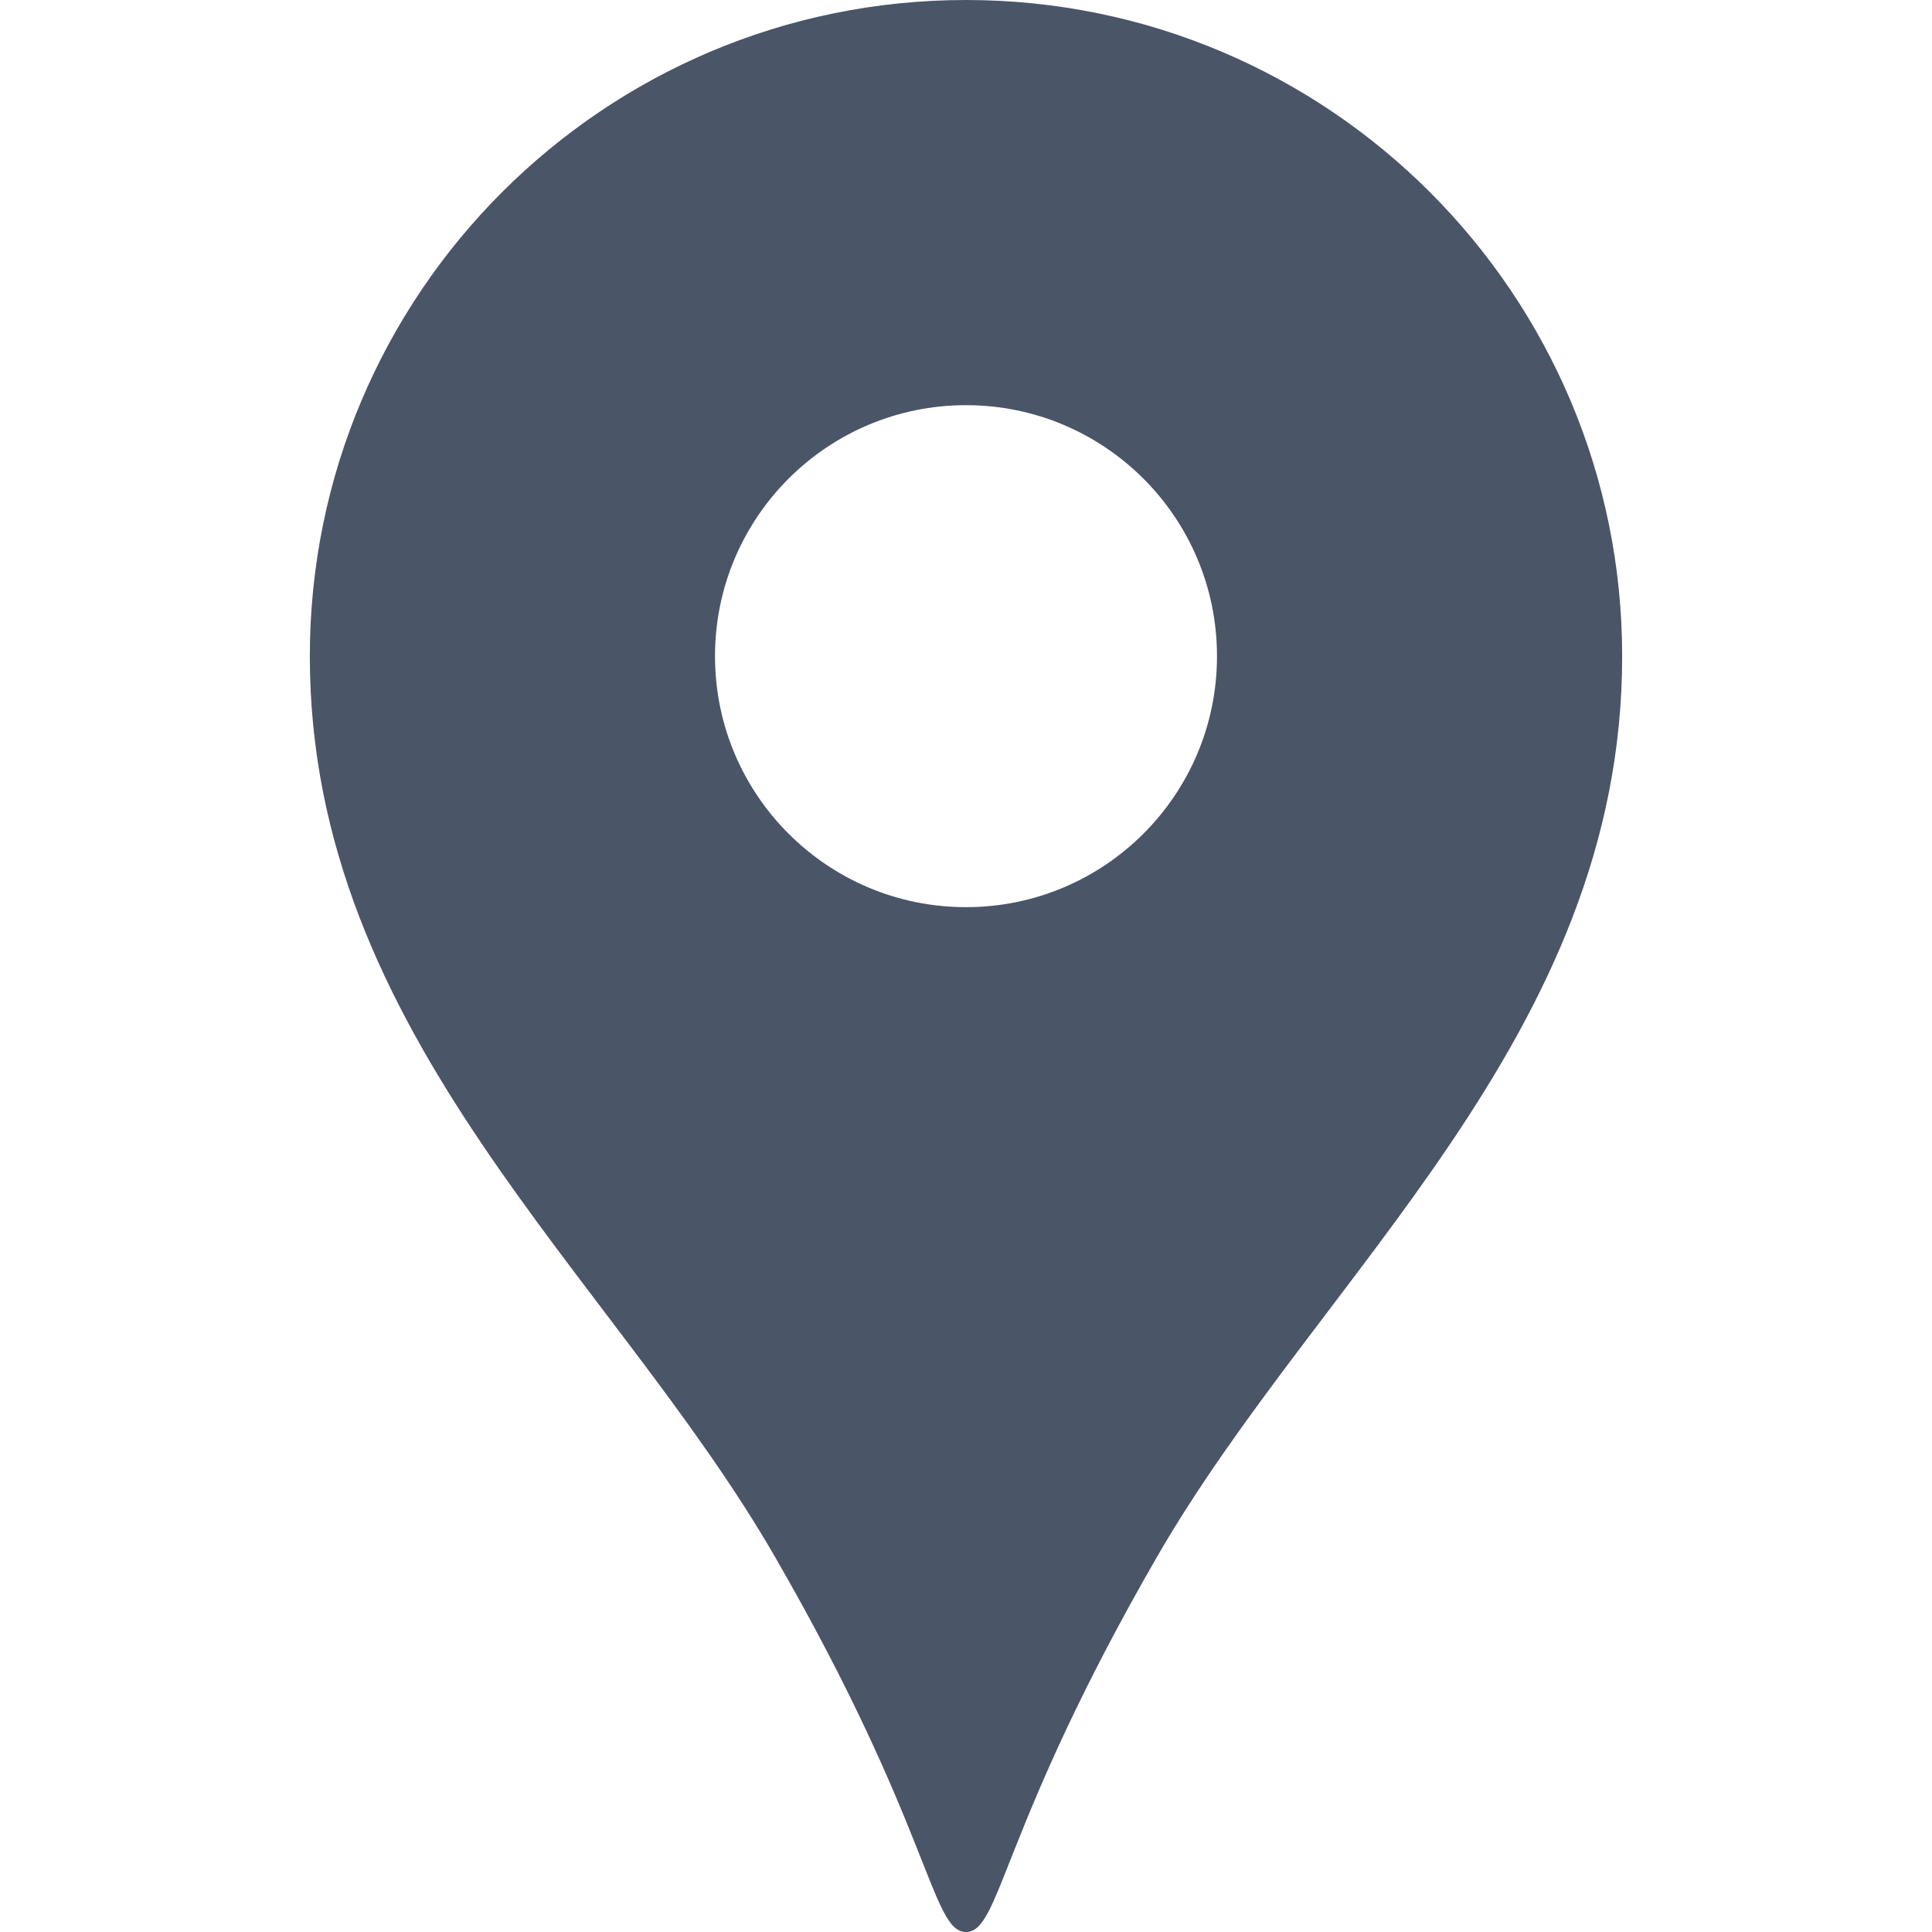
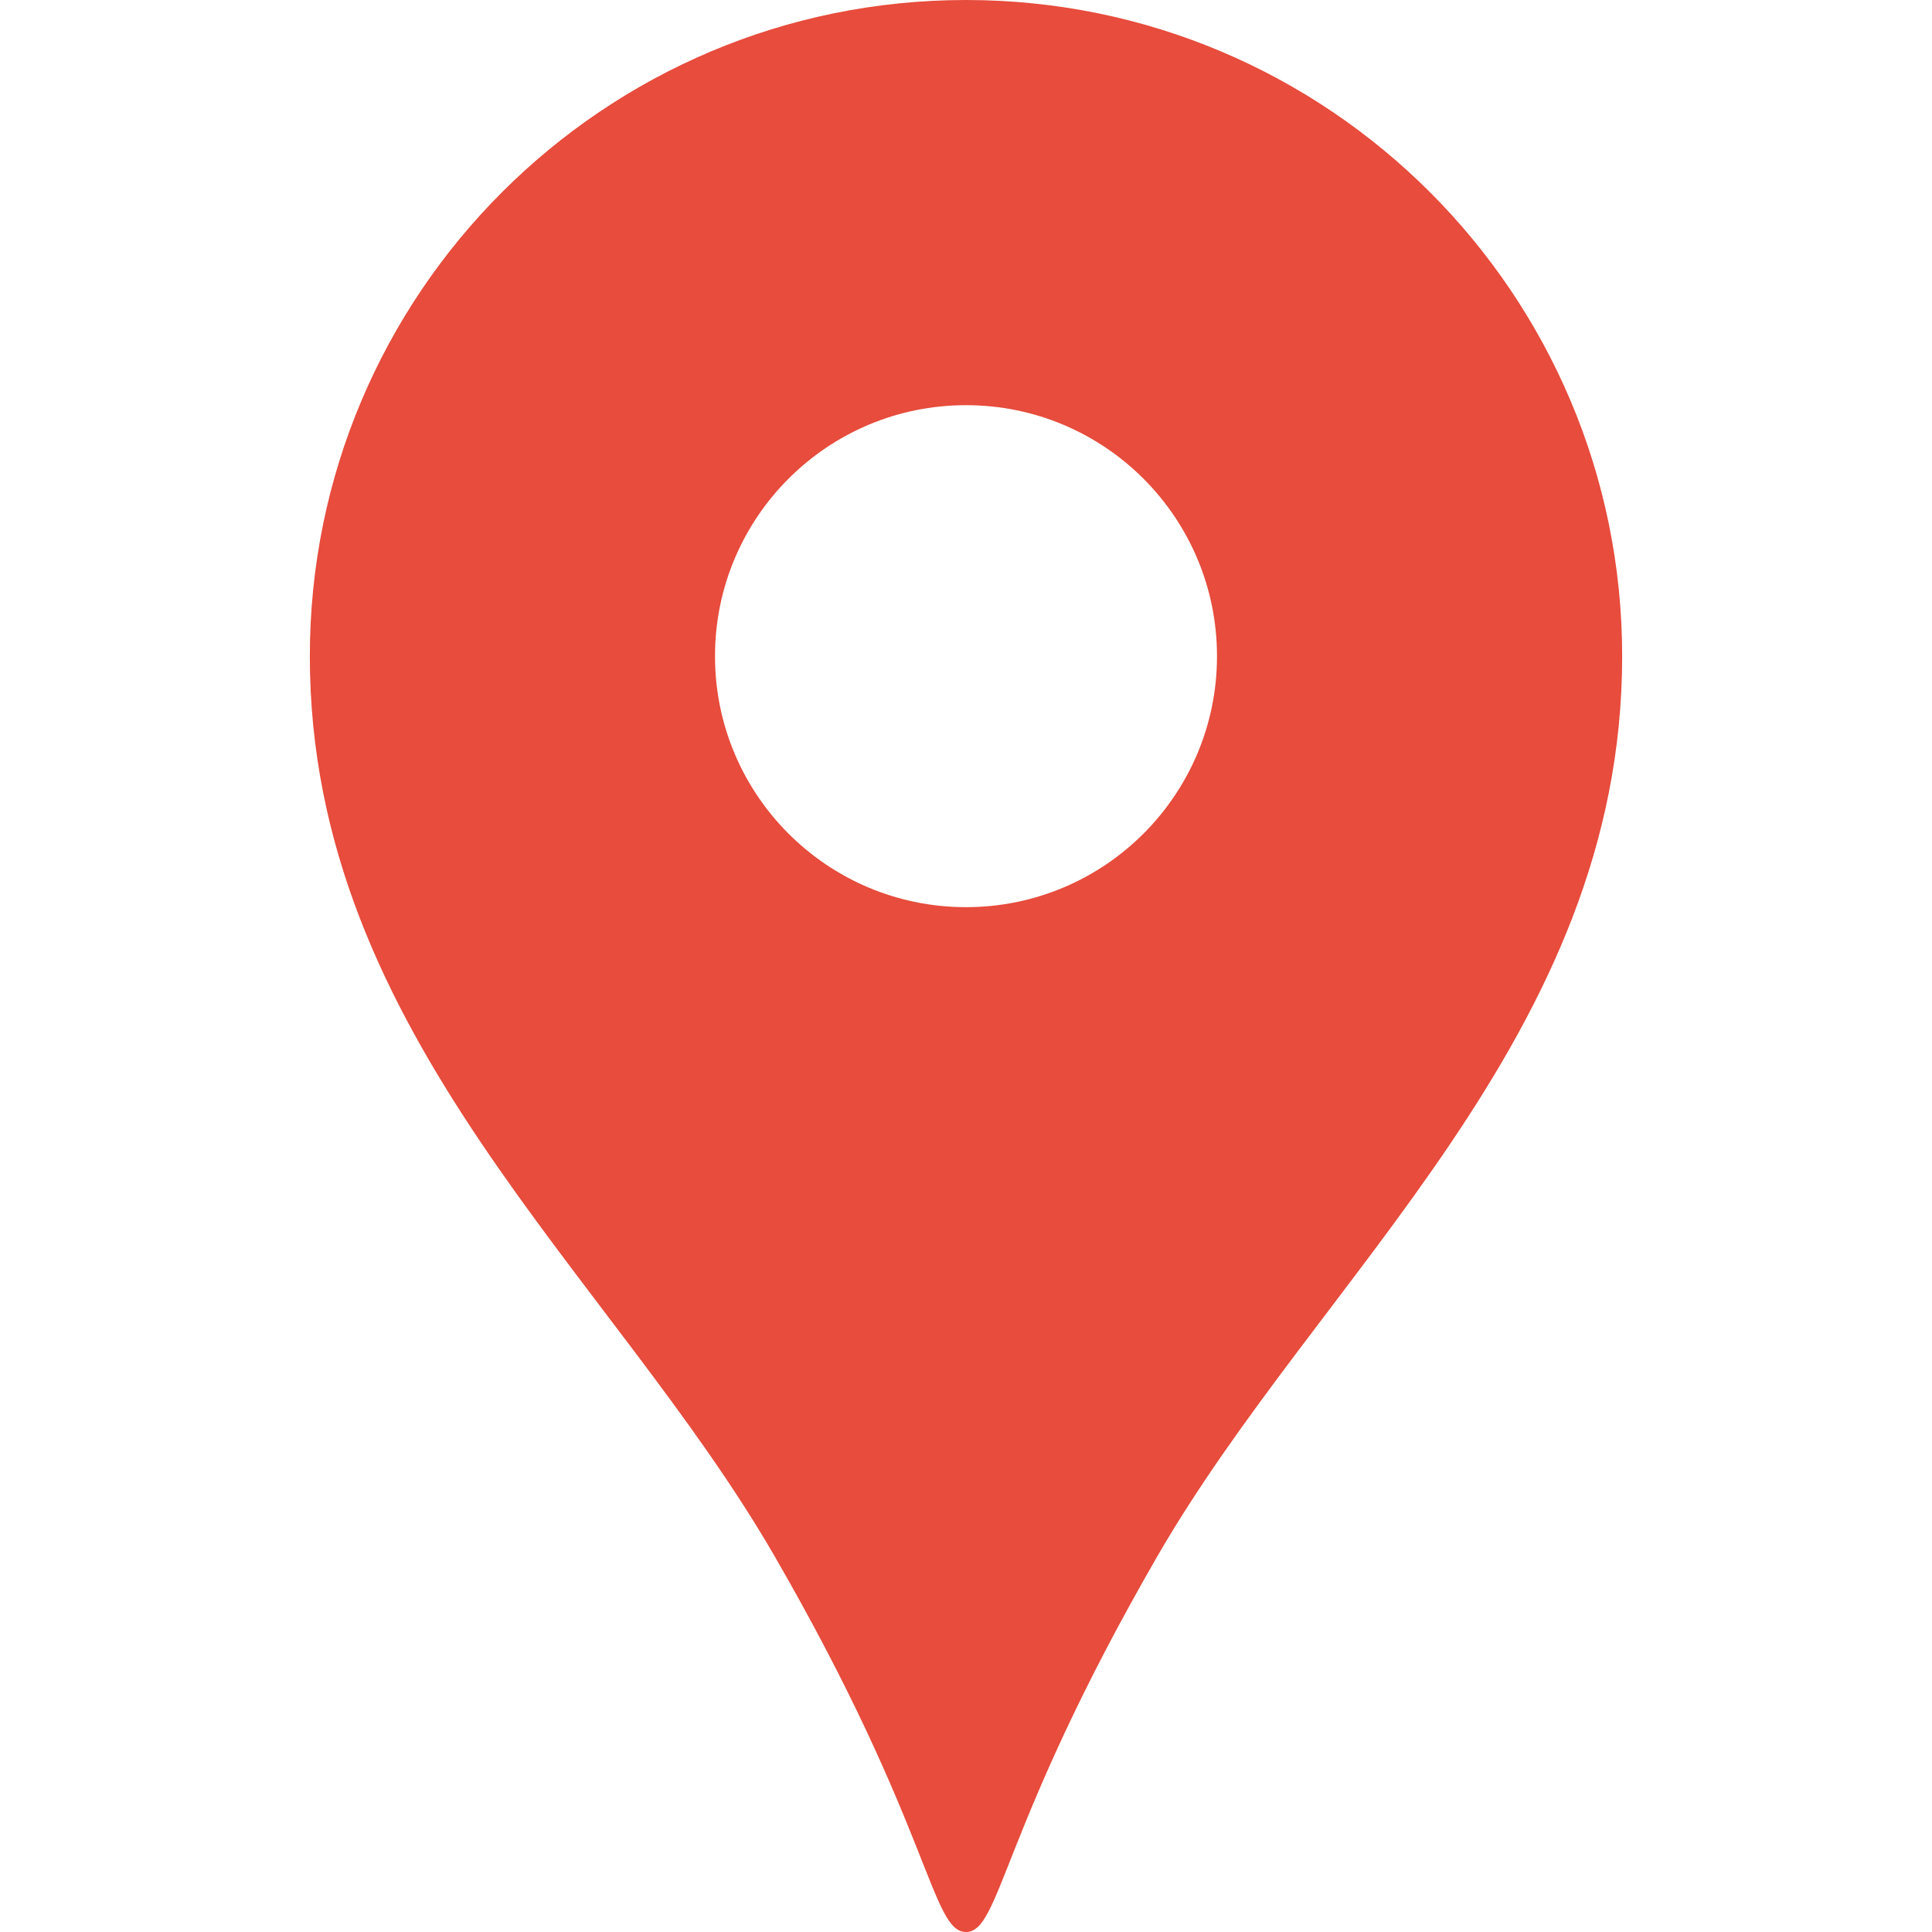
<svg xmlns="http://www.w3.org/2000/svg" version="1.1" id="_x32_" width="800px" height="800px" viewBox="0 0 512 512" xml:space="preserve">
  <style type="text/css">

- 	.st0{fill:#4a5568;}
+ 	.st0{fill:#e74c3c;}

</style>
  <g>
    <path class="st0" d="M256,0C159.969,0,82.109,77.859,82.109,173.906c0,100.719,80.016,163.688,123.297,238.719   C246.813,484.406,246.781,512,256,512s9.188-27.594,50.594-99.375c43.297-75.031,123.297-138,123.297-238.719   C429.891,77.859,352.031,0,256,0z M256,240.406c-36.734,0-66.516-29.781-66.516-66.5c0-36.75,29.781-66.531,66.516-66.531   s66.516,29.781,66.516,66.531C322.516,210.625,292.734,240.406,256,240.406z" />
  </g>
</svg>
